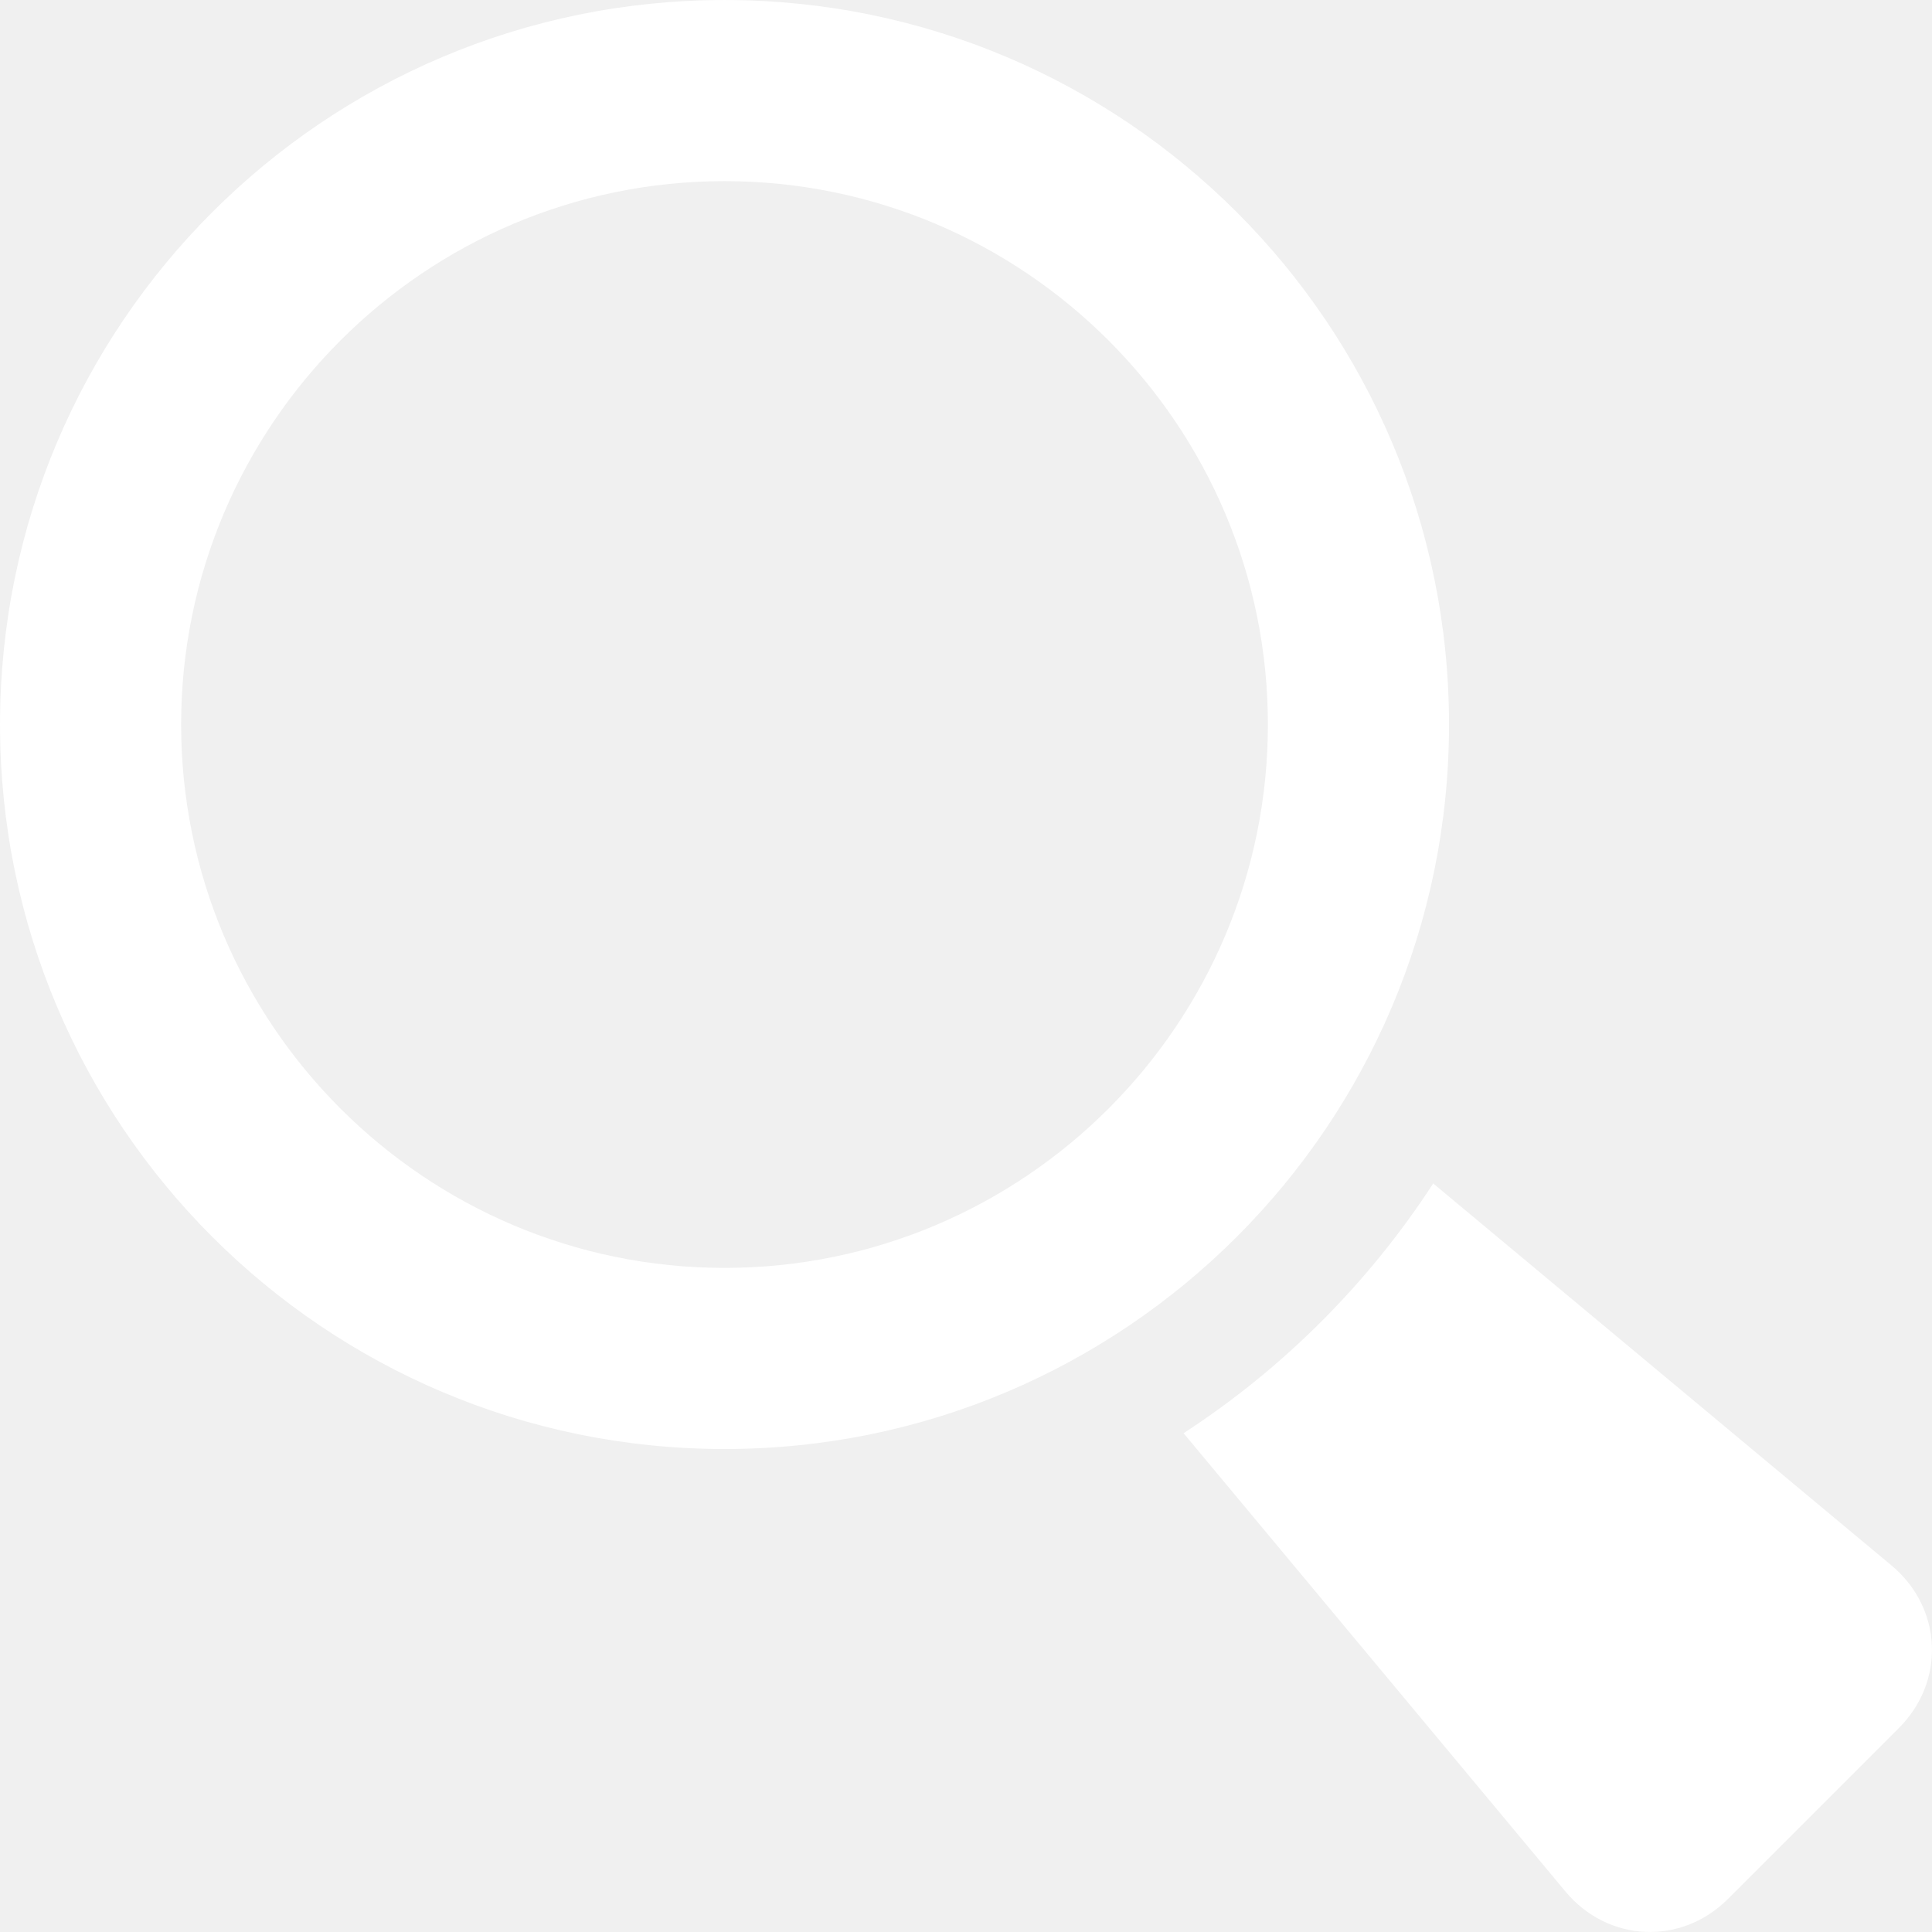
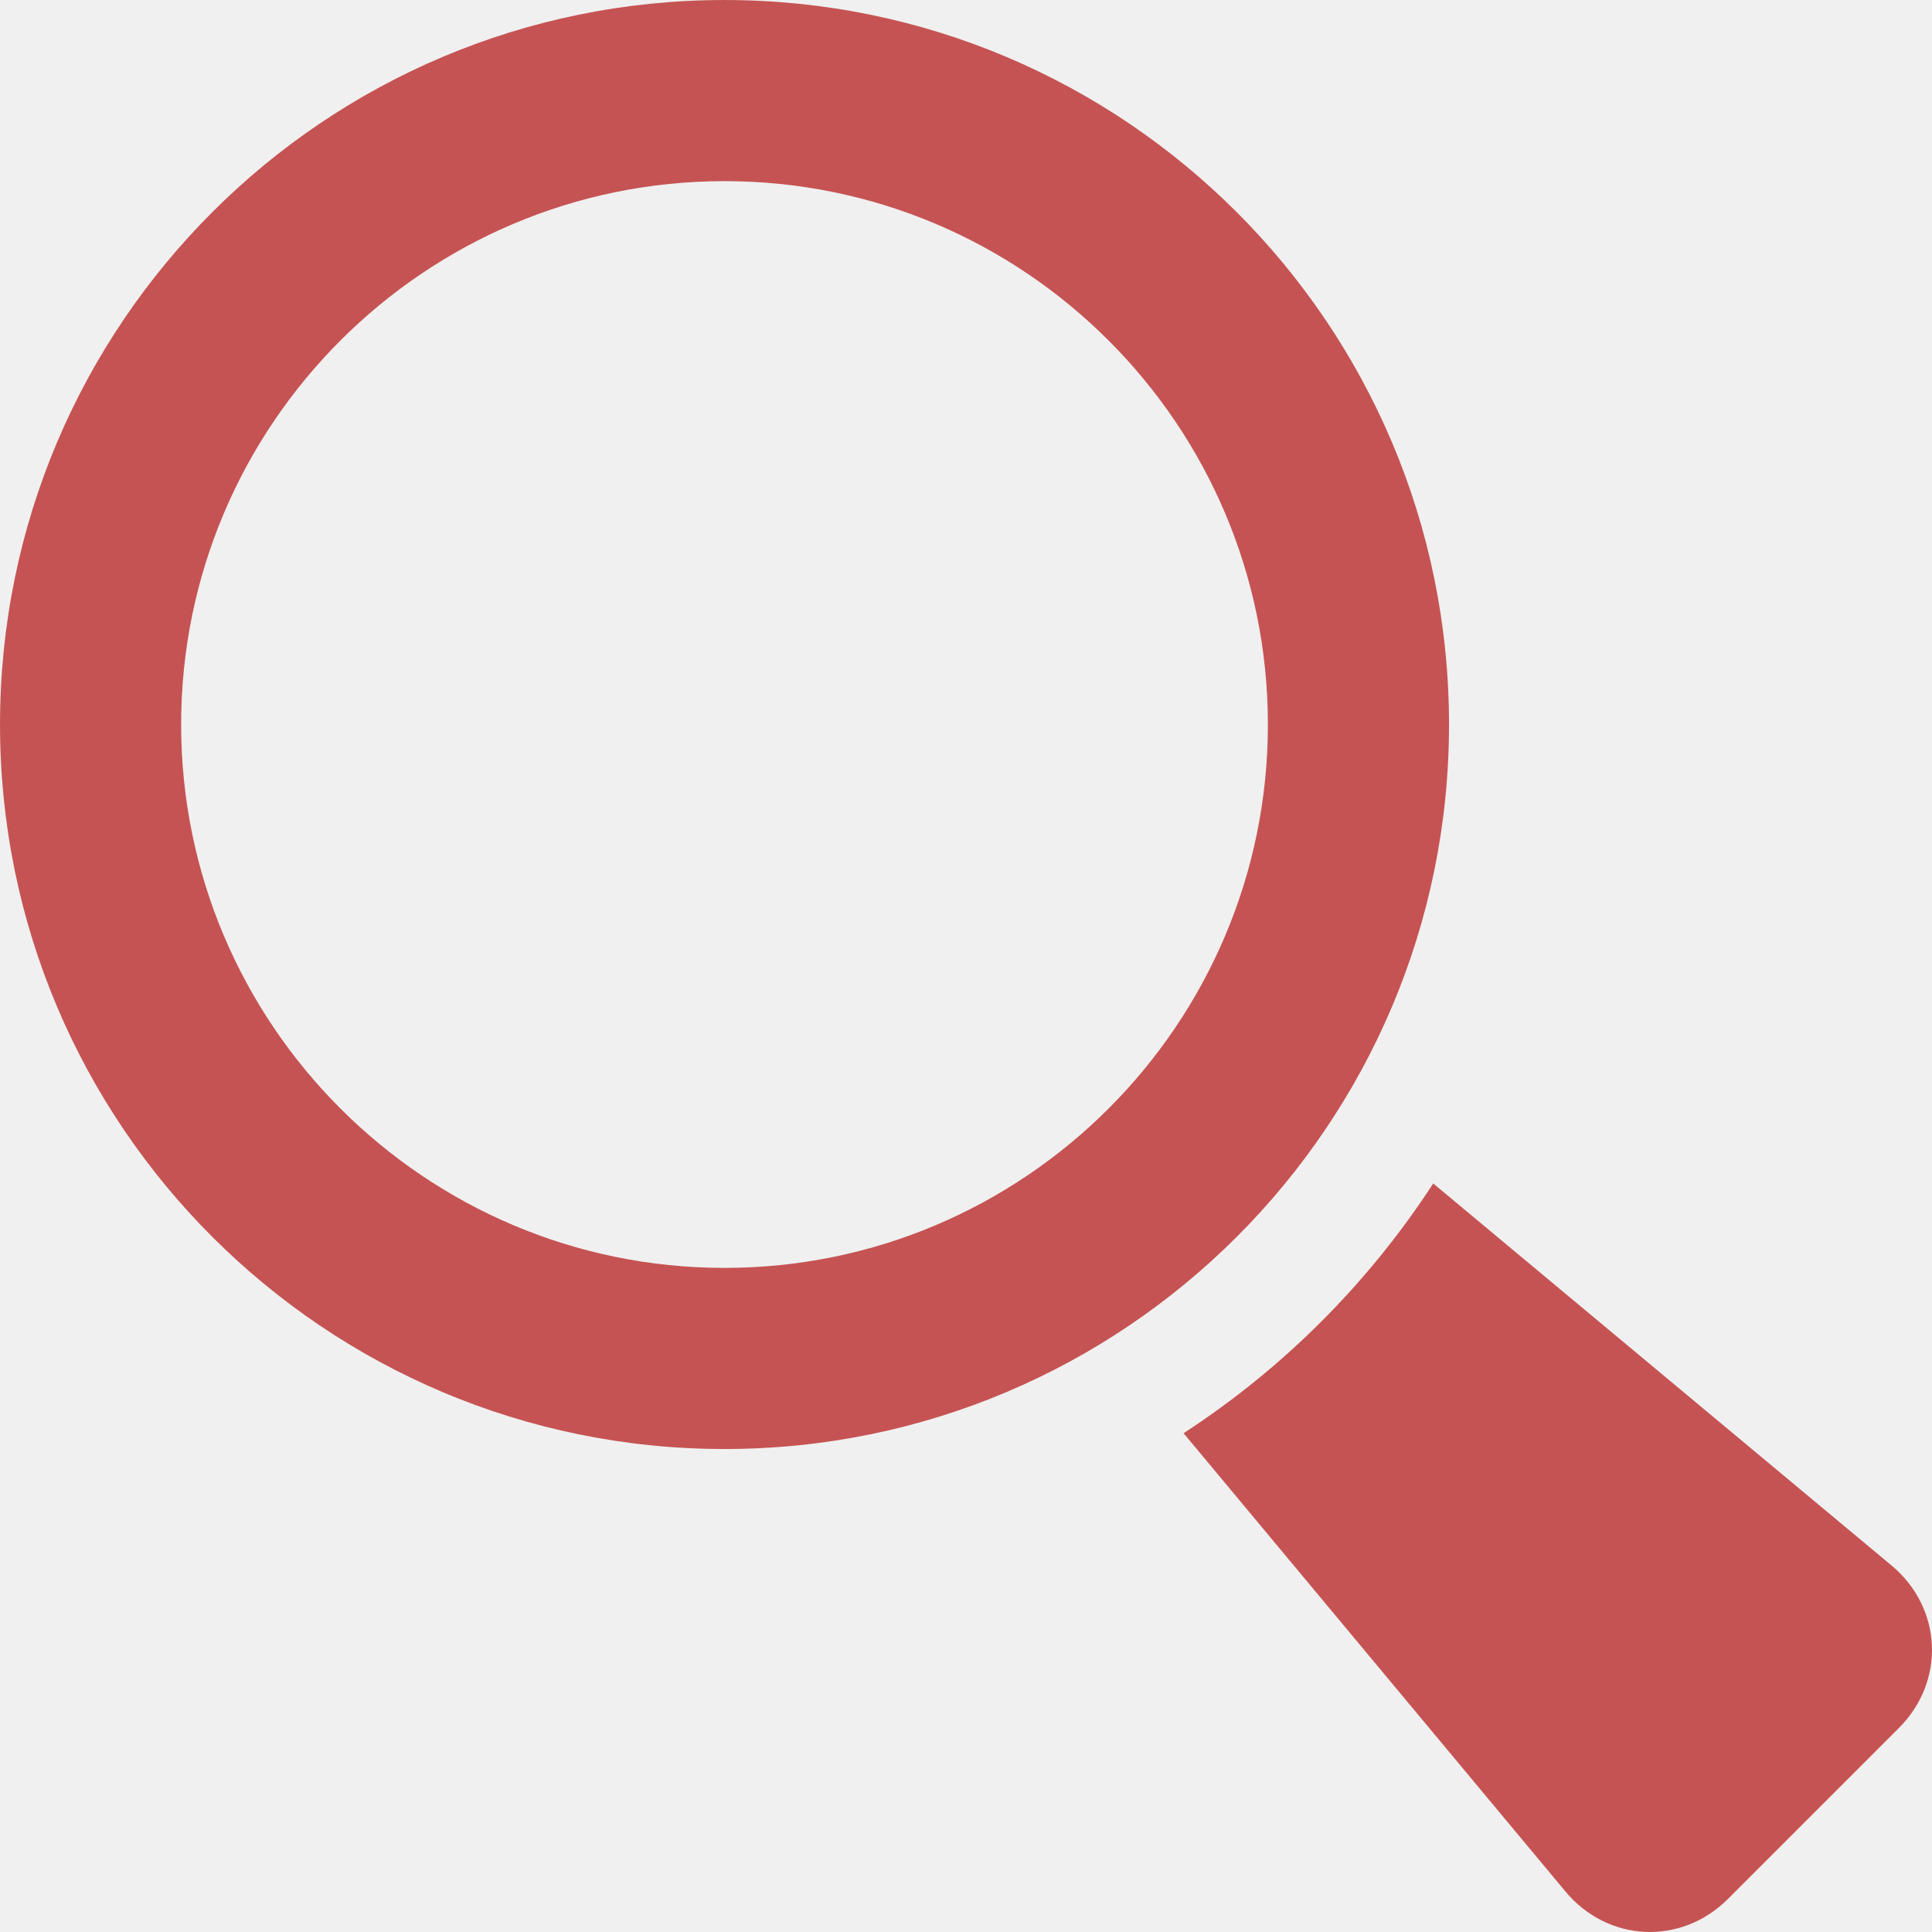
- <svg xmlns="http://www.w3.org/2000/svg" version="1.1" id="Layer_1" x="0px" y="0px" fill="white" width="512px" height="512px" viewBox="0 0 512 512" enable-background="new 0 0 512 512" xml:space="preserve">
+ <svg xmlns="http://www.w3.org/2000/svg" version="1.1" id="Layer_1" x="0px" y="0px" fill="#C65353" width="512px" height="512px" viewBox="0 0 512 512" enable-background="new 0 0 512 512" xml:space="preserve">
  <g>
    <path d="M501.255,414.849L379.817,313.63c-17.188,26.438-39.75,49-66.156,66.188l101.188,121.438   c11.25,13.5,30.656,14.406,43.094,1.969l45.281-45.281C515.661,445.505,514.755,426.099,501.255,414.849z" />
    <path d="M384.005,192.004c0-106.031-85.969-192-192-192c-106.031,0-192,85.969-192,192c0,106.032,85.969,192,192,192   C298.036,384.005,384.005,298.036,384.005,192.004z M192.004,336.005c-79.406,0-144-64.594-144-144c0-79.406,64.594-144,144-144   c79.407,0,144,64.594,144,144C336.005,271.411,271.411,336.005,192.004,336.005z" />
  </g>
</svg>
